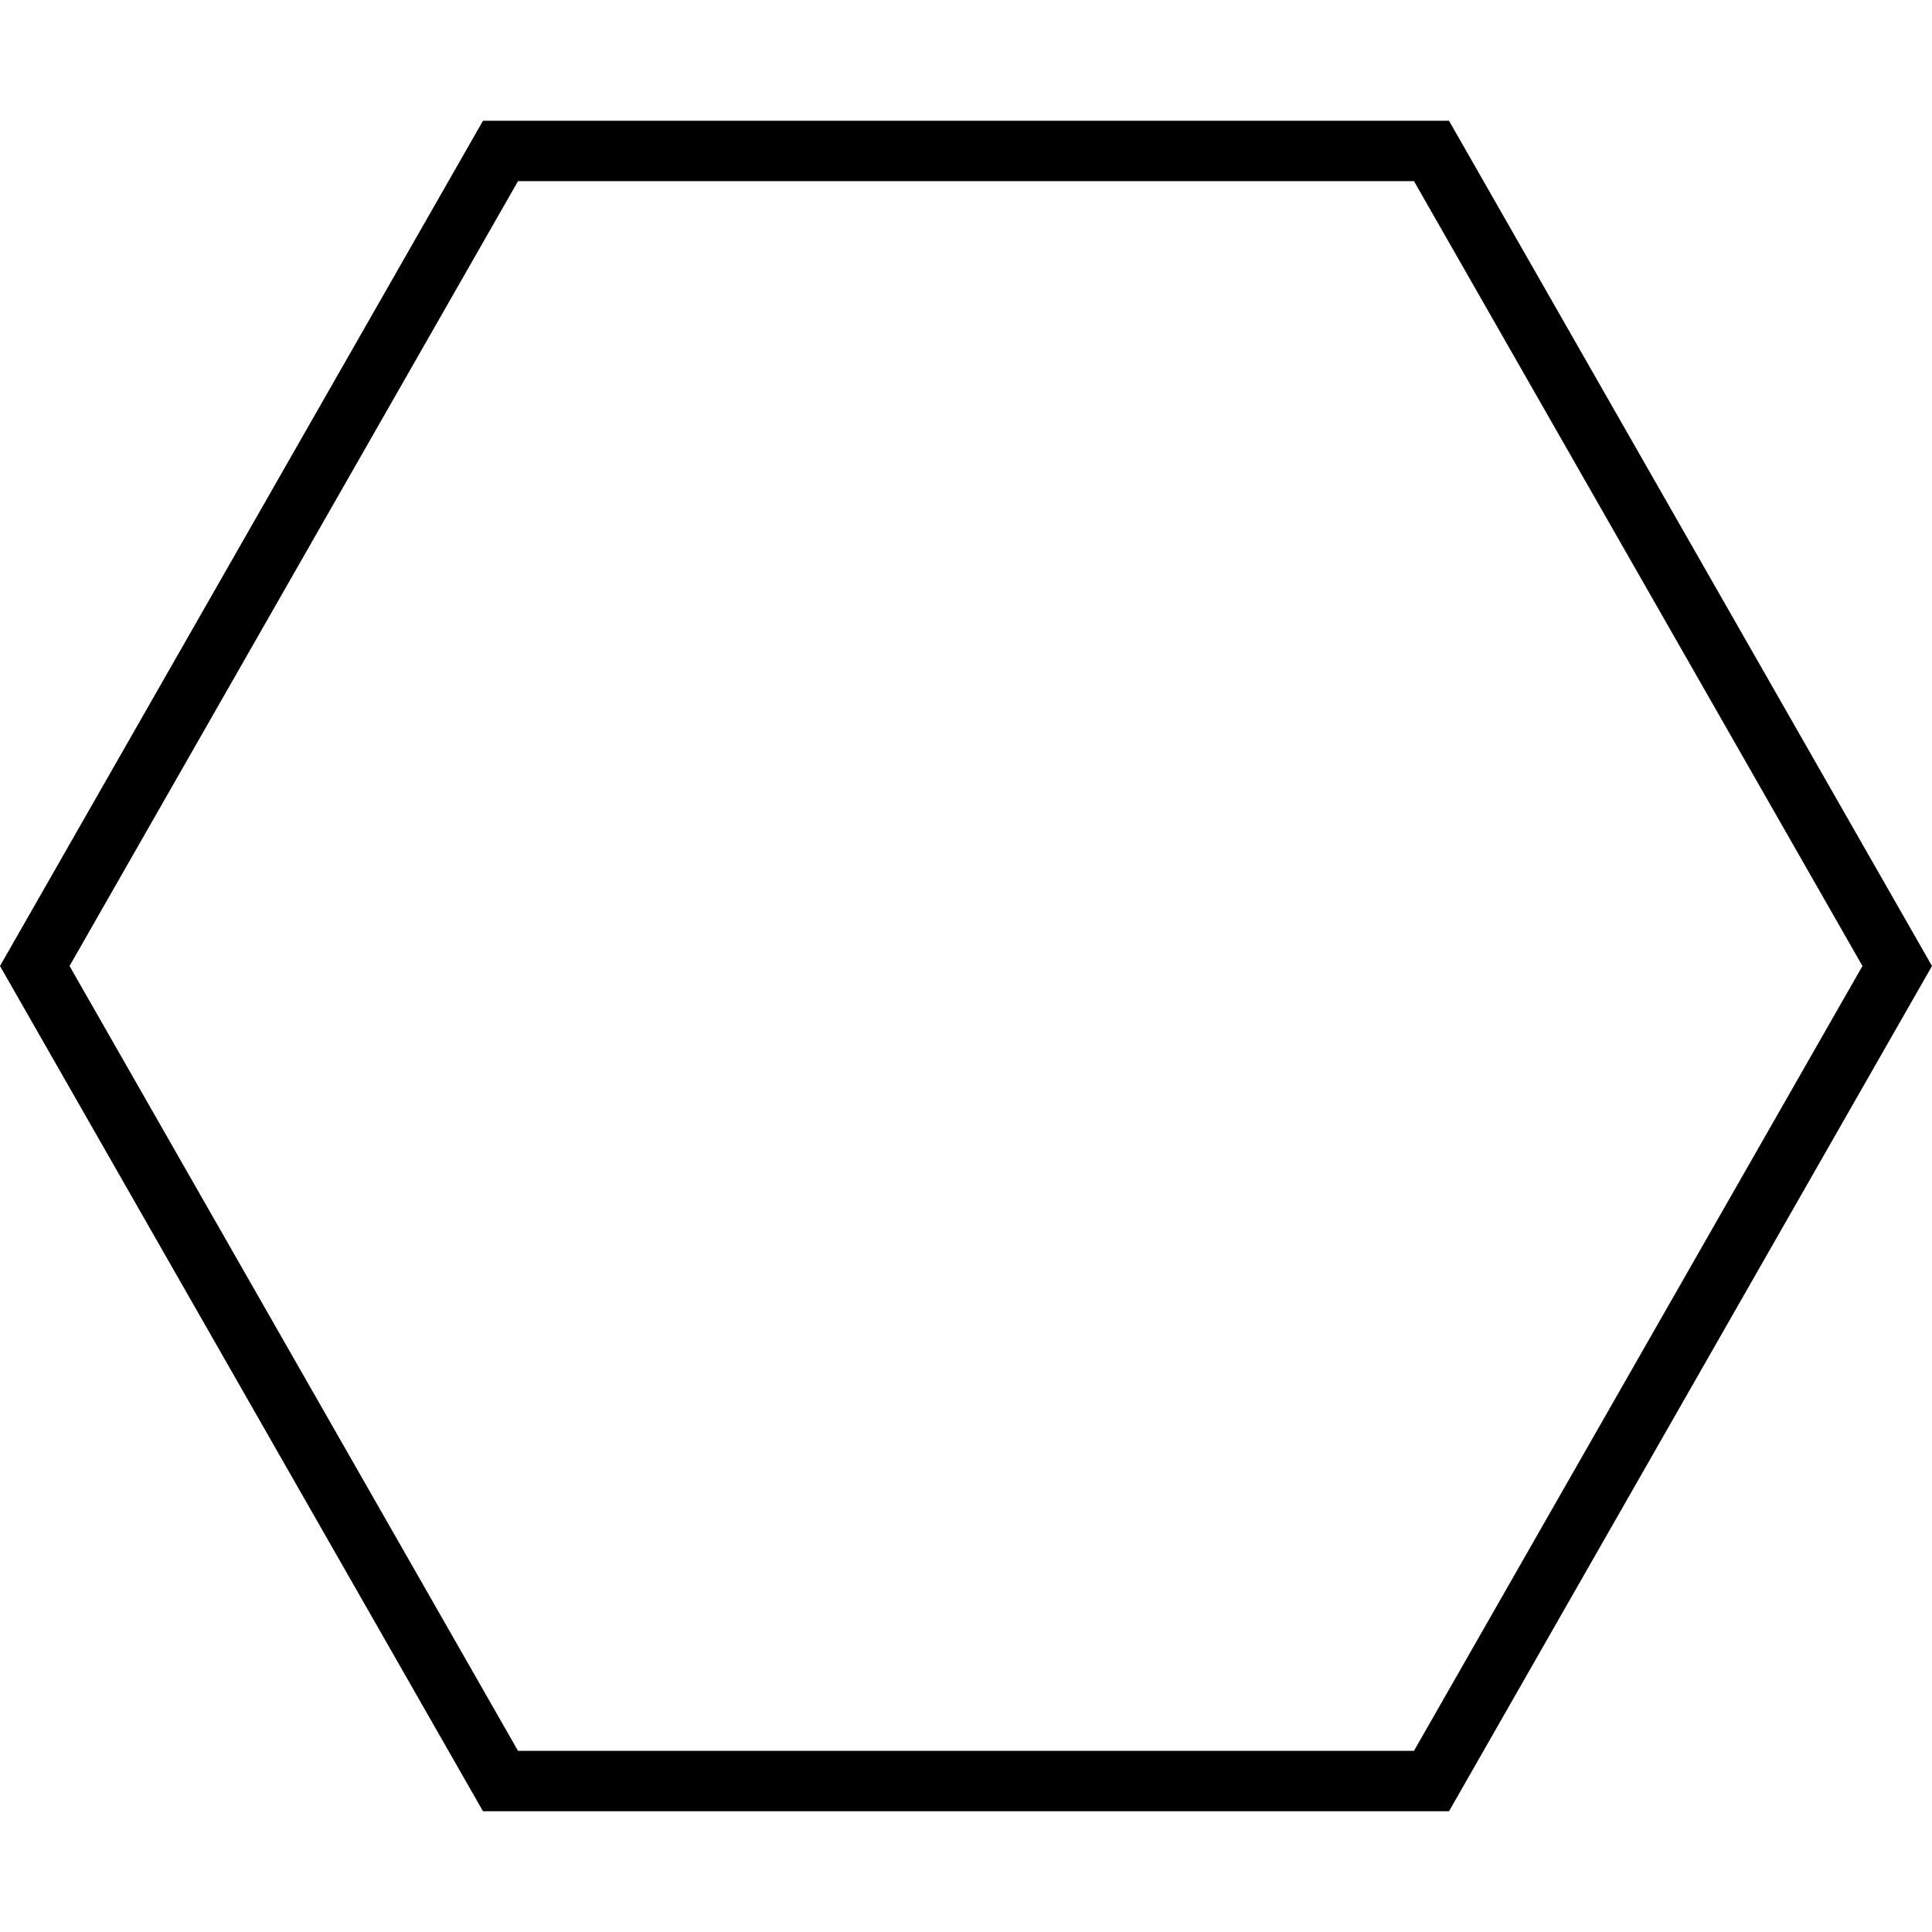
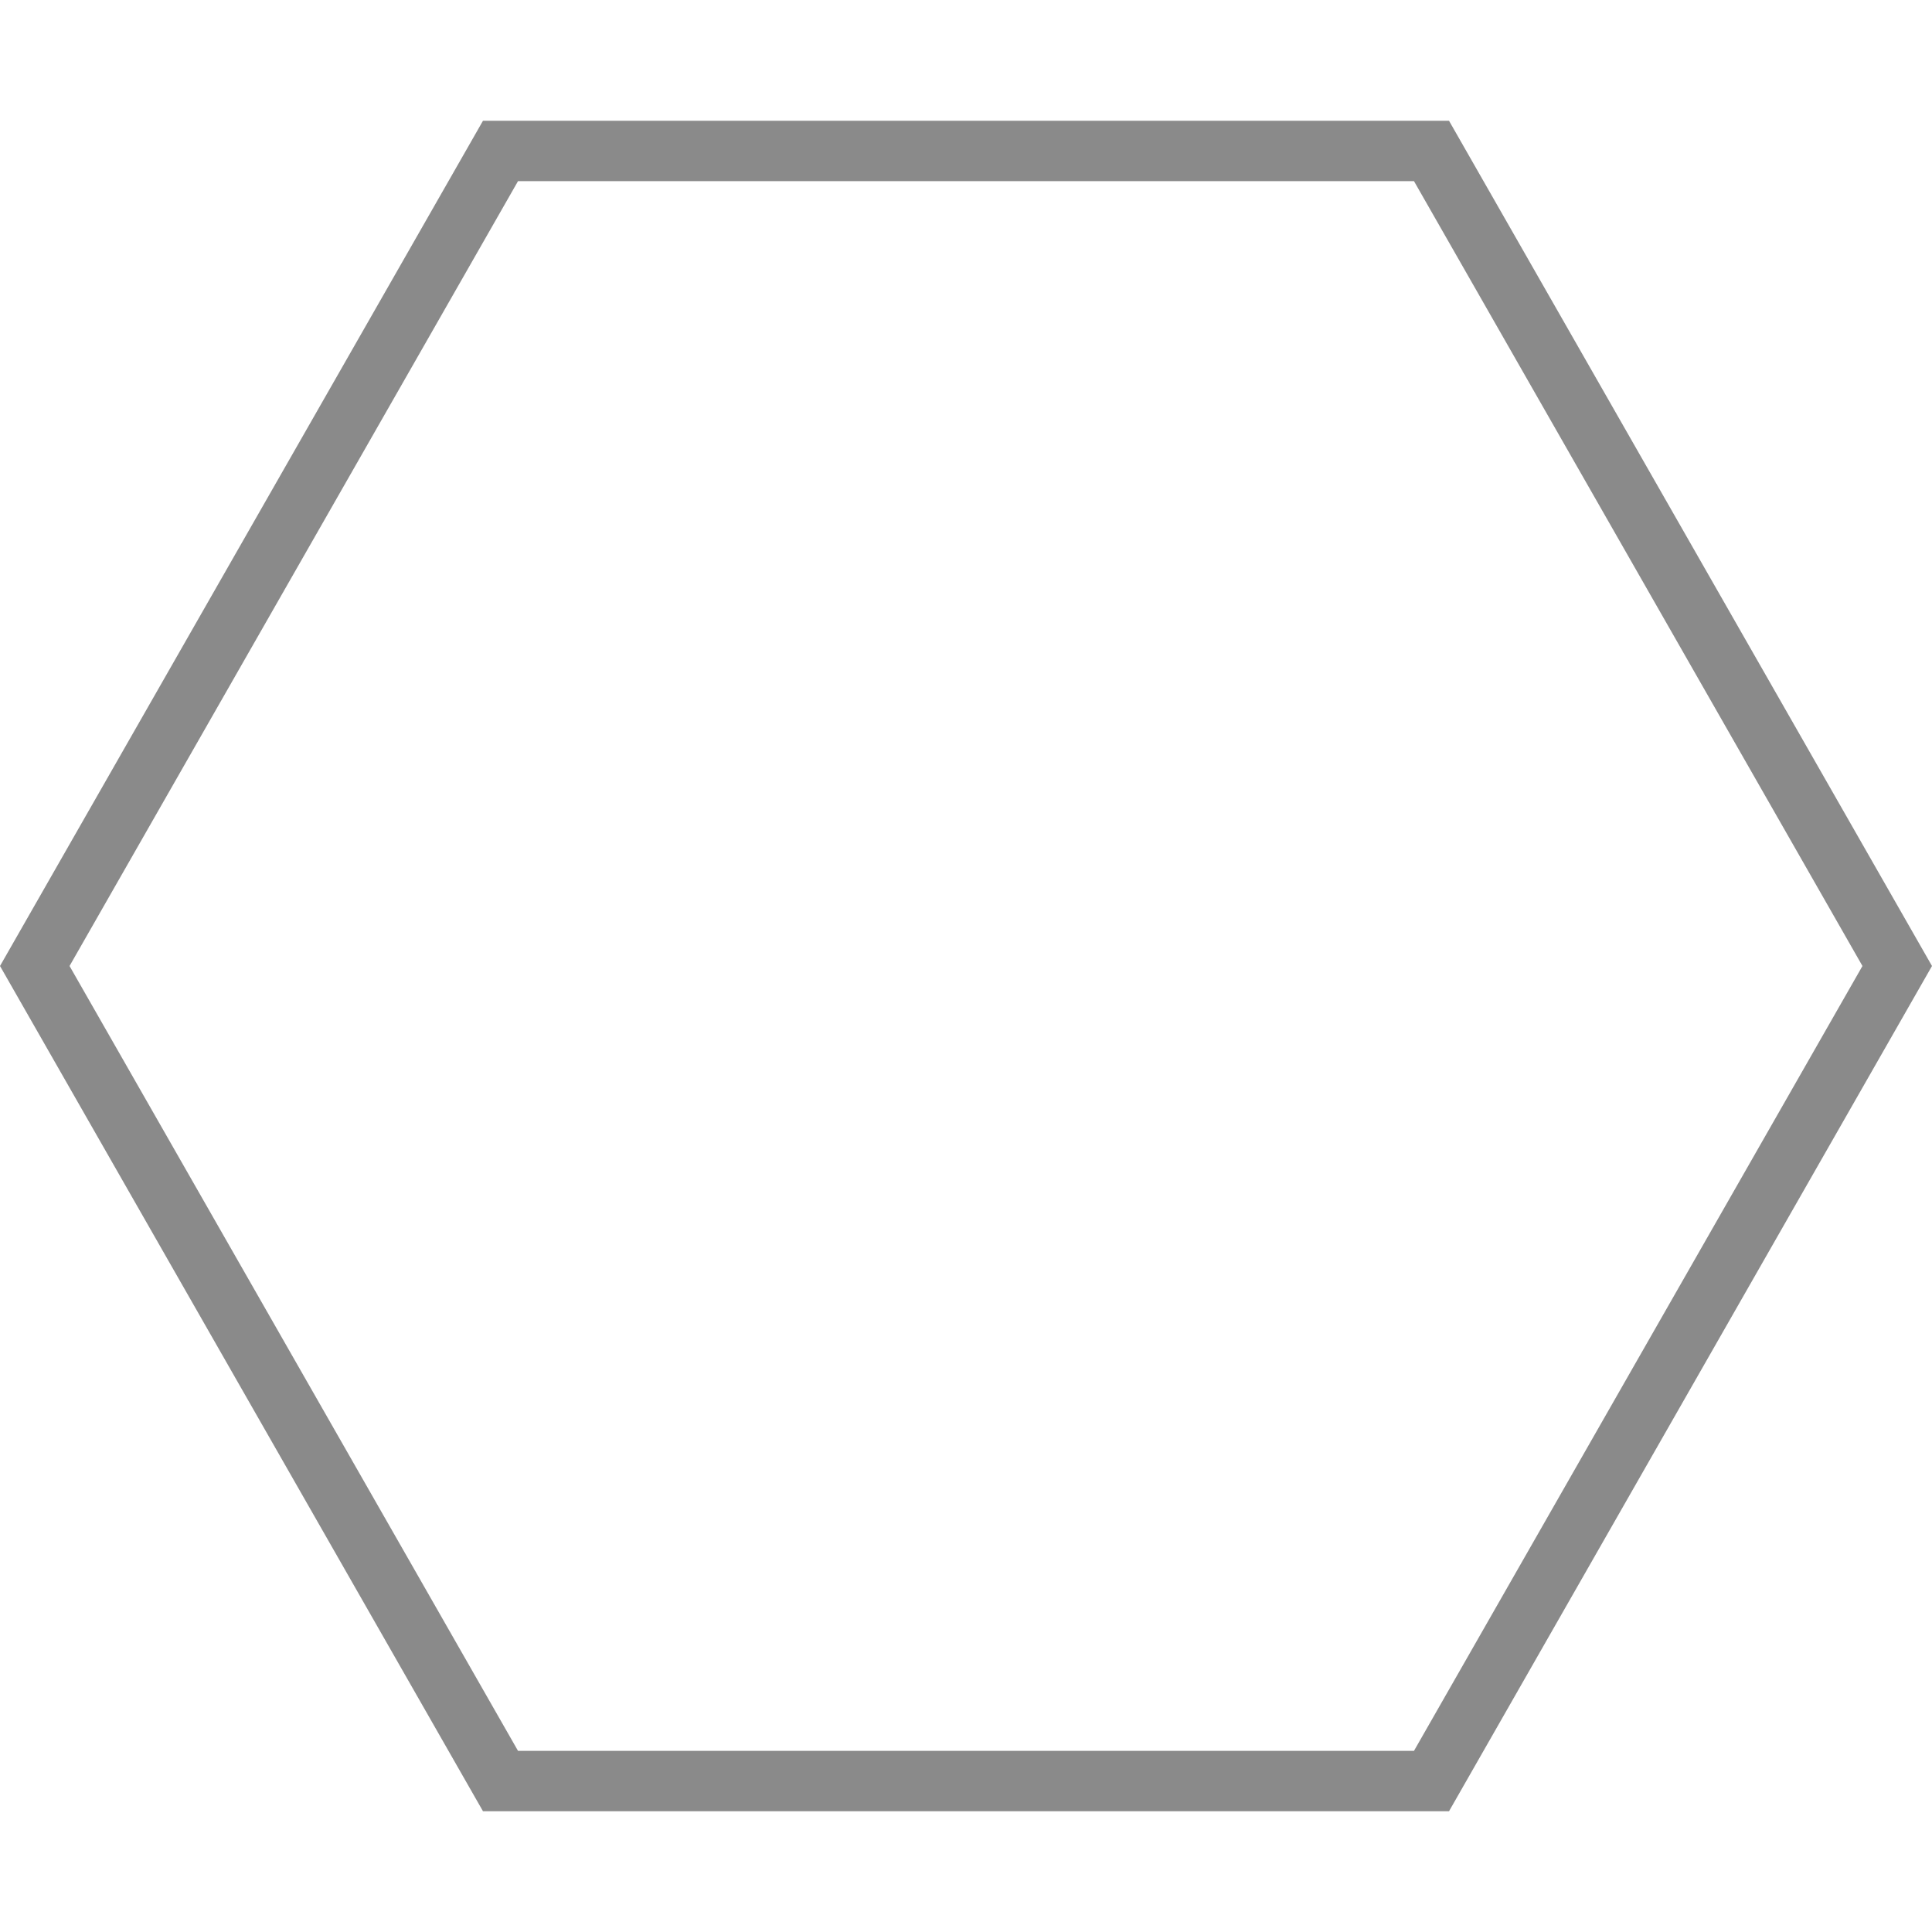
<svg xmlns="http://www.w3.org/2000/svg" width="32" height="32" viewBox="0 0 32 32">
  <g fill="none" fill-rule="evenodd">
-     <path stroke="#000000" d="M.576 16L8.29 29.5h15.42L31.424 16 23.71 2.5H8.29L.576 16z" />
+     <path stroke="#8a8a8a" d="M.576 16L8.29 29.5h15.42L31.424 16 23.71 2.5H8.29L.576 16z" />
  </g>
</svg>
